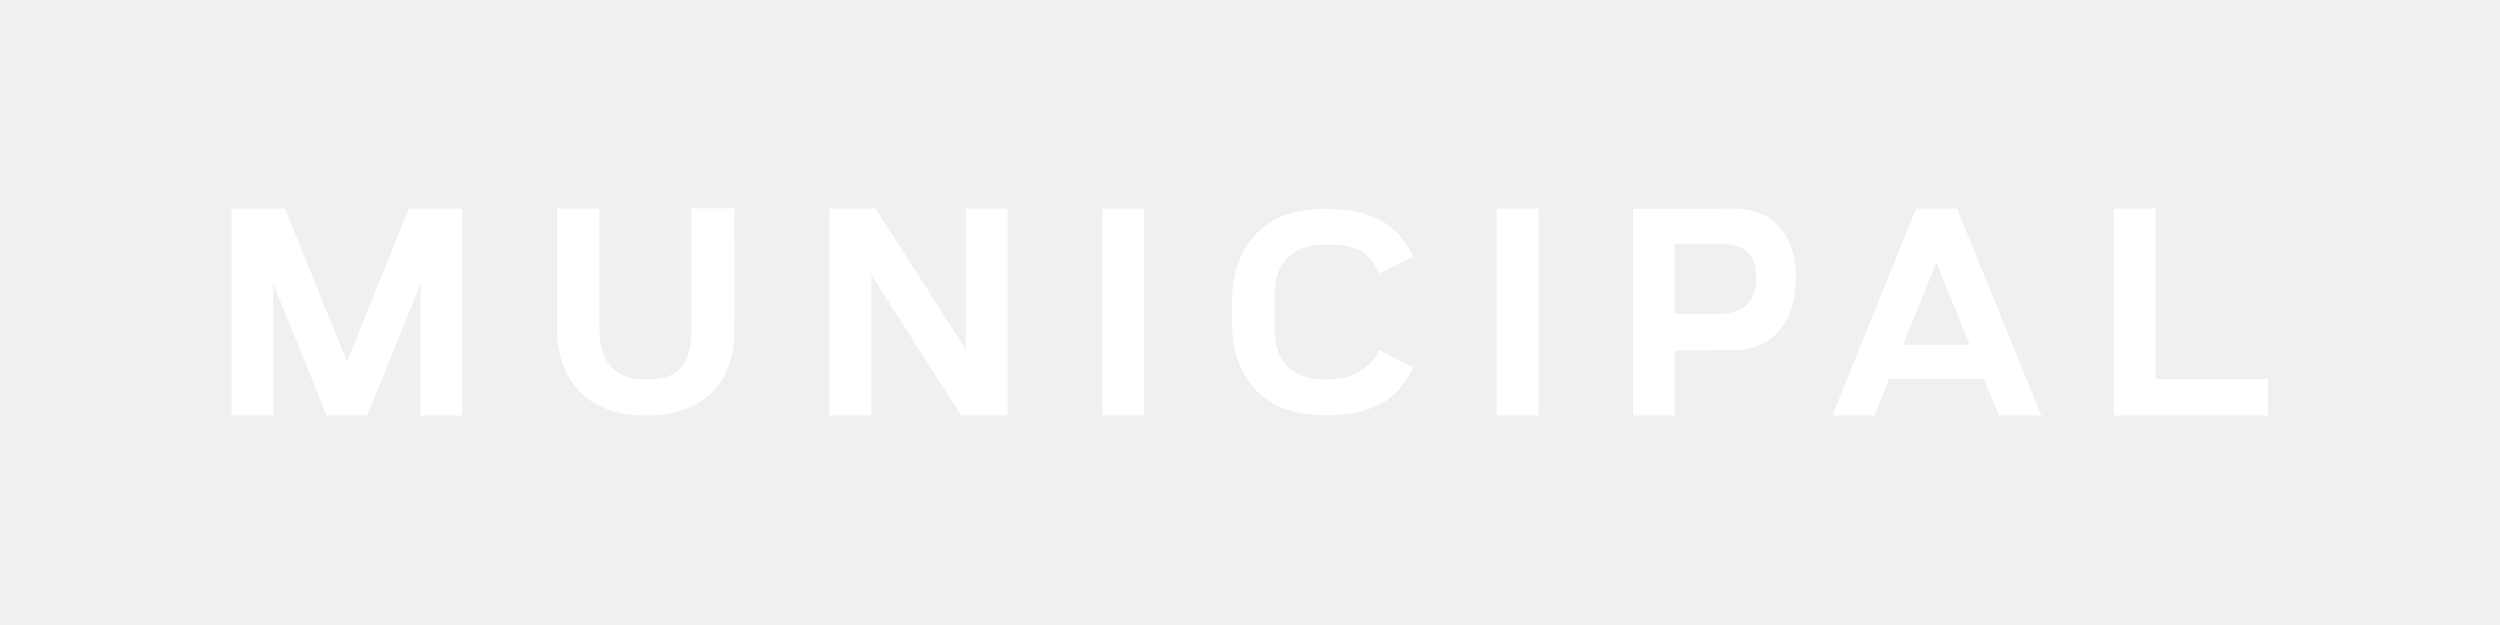
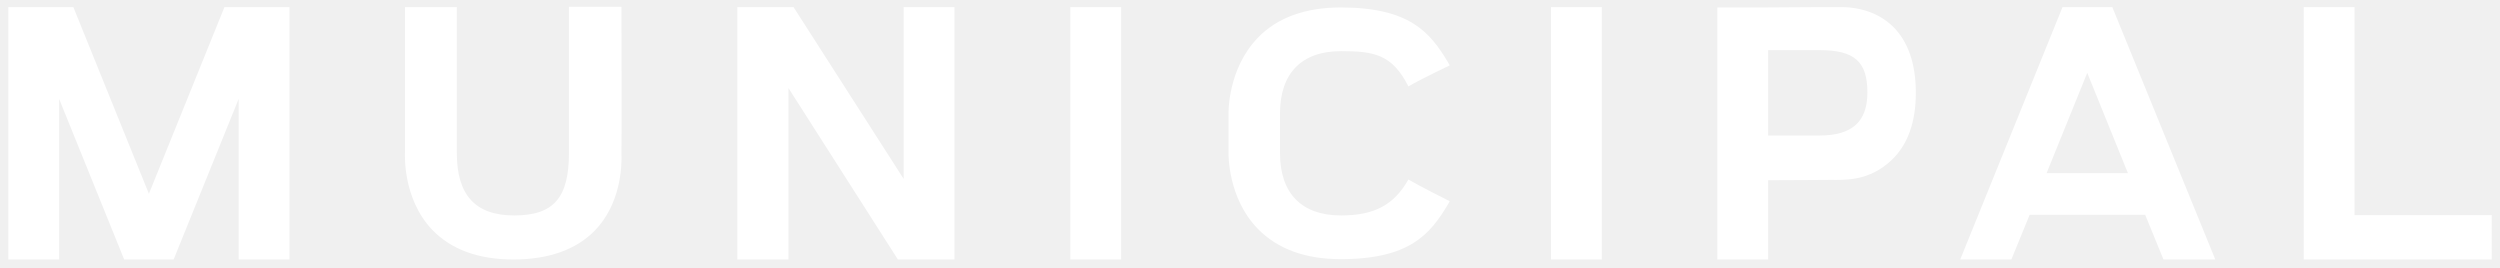
- <svg xmlns="http://www.w3.org/2000/svg" version="1.1" id="Layer_1" x="0px" y="0px" viewBox="0 0 900 225" style="enable-background:new 0 0 900 225;" xml:space="preserve">
-   <style type="text/css">
- 	.st0{fill:#FFFFFF;}
- </style>
-   <g>
-     <g>
-       <path class="st0" d="M264.4,76.1l0-1.1h-15.5v43.1c0,13.3-4.5,18.5-16.2,18.5c-11.4,0-16.9-6-16.9-18.4V75.1h-15.3l0,42.8    c0,0.5-0.8,13.5,7.9,22.8c5.6,5.9,13.7,8.9,24.1,8.9c10.4,0,18.5-2.9,24-8.5c7.5-7.7,8.1-18.5,7.9-23    C264.5,116.6,264.4,76.1,264.4,76.1z" />
-       <path class="st0" d="M623.6,75.1c-0.7,0-12.5,0-21.8,0.1l-13.9,0v74.4h15v-23.4c9.3,0,14-0.1,18.3-0.1c4.2,0,11.5,0.5,18.2-5.9    c4.7-4.5,7.1-11.1,7.1-19.8c0-8.6-2.3-15.2-6.8-19.6c-5.4-5.2-12.3-5.8-16-5.7 M632.2,100.3c0,8.6-4.5,12.7-14.1,12.7h-15.2V87.8    h15.2C628.4,87.8,632.2,91.2,632.2,100.3z" />
-       <rect x="538.8" y="75.1" class="st0" width="15" height="74.5" />
-       <rect x="396.9" y="75.1" class="st0" width="15" height="74.5" />
-       <path class="st0" d="M704.5,75.1h-14.7l-30.2,74.5h15.1l5.4-13.2h34.1l5.4,13.2h15.3L704.5,75.1z M709.1,124.1h-24l12-29.6    L709.1,124.1z" />
-       <polygon class="st0" points="776,136.5 776,75.1 761,75.1 761,149.6 816.5,149.6 816.5,136.5   " />
-       <polygon class="st0" points="347.7,75.1 347.7,125.8 315.2,75.1 298.6,75.1 298.6,149.6 313.7,149.6 313.7,99 346,149.6     362.7,149.6 362.7,75.1   " />
-       <polygon class="st0" points="147.2,75.1 124.9,130.2 102.6,75.1 83.4,75.1 83.4,149.6 98.4,149.6 98.4,102.2 117.6,149.6     132.2,149.6 151.4,102.2 151.4,149.6 166.4,149.6 166.4,75.1   " />
-       <path class="st0" d="M476.8,136.6c-11.6,0-18-6.5-18-18.4v-11.7c0-11.9,6.4-18.4,18-18.4c9.7,0,15.1,0.9,19.9,10.4    c4.2-2.4,12.2-6.2,12.2-6.2l-0.5-0.9c-5.3-8.9-11.4-16.2-31.7-16.2c-10.4,0-18.7,3-24.4,8.9c-9,9.3-8.7,22.2-8.7,22.7v11.1    c0,0.5-0.3,13.5,8.7,22.7c5.8,5.9,14,8.9,24.4,8.9c20.3,0,26.4-7.3,31.7-16.2l0.5-0.9c0,0-8.6-4.3-12.2-6.4    C492.4,133.6,486.5,136.6,476.8,136.6z" />
+ <svg xmlns="http://www.w3.org/2000/svg" width="100%" height="100%" viewBox="0 0 738 79" version="1.1" xml:space="preserve" style="fill-rule:evenodd;clip-rule:evenodd;stroke-linejoin:round;stroke-miterlimit:2;">
+   <g id="Artboard1" transform="matrix(7.0931,0,0,0.756217,0,0)">
+     <g transform="matrix(0.140982,0,0,1.32237,-11.4117,-96.5314)">
+       <g>
+         <path d="M264.4,76.1L264.4,75L248.9,75L248.9,118.1C248.9,131.4 244.4,136.6 232.7,136.6C221.3,136.6 215.8,130.6 215.8,118.2L215.8,75.1L200.5,75.1L200.5,117.9C200.5,118.4 199.7,131.4 208.4,140.7C214,146.6 222.1,149.6 232.5,149.6C242.9,149.6 251,146.7 256.5,141.1C264,133.4 264.6,122.6 264.4,118.1C264.5,116.6 264.4,76.1 264.4,76.1Z" style="fill:#ffffff;fill-rule:nonzero;" />
+         <path d="M623.6,75.1C622.9,75.1 611.1,75.1 601.8,75.2L587.9,75.2L587.9,149.6L602.9,149.6L602.9,126.2C612.2,126.2 616.9,126.1 621.2,126.1C625.4,126.1 632.7,126.6 639.4,120.2C644.1,115.7 646.5,109.1 646.5,100.4C646.5,91.8 644.2,85.2 639.7,80.8C634.3,75.6 627.4,75 623.7,75.1M632.2,100.3C632.2,108.9 627.7,113 618.1,113L602.9,113L602.9,87.8L618.1,87.8C628.4,87.8 632.2,91.2 632.2,100.3Z" style="fill:#ffffff;fill-rule:nonzero;" />
+         <rect x="538.8" y="75.1" width="15" height="74.5" style="fill:#ffffff;" />
+         <rect x="396.9" y="75.1" width="15" height="74.5" style="fill:#ffffff;" />
+         <path d="M704.5,75.1L689.8,75.1L659.6,149.6L674.7,149.6L680.1,136.4L714.2,136.4L719.6,149.6L734.9,149.6L704.5,75.1ZM709.1,124.1L685.1,124.1L697.1,94.5L709.1,124.1Z" style="fill:#ffffff;fill-rule:nonzero;" />
+         <path d="M776,136.5L776,75.1L761,75.1L761,149.6L816.5,149.6L816.5,136.5L776,136.5Z" style="fill:#ffffff;fill-rule:nonzero;" />
+         <path d="M347.7,75.1L347.7,125.8L315.2,75.1L298.6,75.1L298.6,149.6L313.7,149.6L313.7,99L346,149.6L362.7,149.6L362.7,75.1L347.7,75.1Z" style="fill:#ffffff;fill-rule:nonzero;" />
+         <path d="M147.2,75.1L124.9,130.2L102.6,75.1L83.4,75.1L83.4,149.6L98.4,149.6L98.4,102.2L117.6,149.6L132.2,149.6L151.4,102.2L151.4,149.6L166.4,149.6L166.4,75.1L147.2,75.1Z" style="fill:#ffffff;fill-rule:nonzero;" />
+         <path d="M476.8,136.6C465.2,136.6 458.8,130.1 458.8,118.2L458.8,106.5C458.8,94.6 465.2,88.1 476.8,88.1C486.5,88.1 491.9,89 496.7,98.5C500.9,96.1 508.9,92.3 508.9,92.3L508.4,91.4C503.1,82.5 497,75.2 476.7,75.2C466.3,75.2 458,78.2 452.3,84.1C443.3,93.4 443.6,106.3 443.6,106.8L443.6,117.9C443.6,118.4 443.3,131.4 452.3,140.6C458.1,146.5 466.3,149.5 476.7,149.5C497,149.5 503.1,142.2 508.4,133.3L508.9,132.4C508.9,132.4 500.3,128.1 496.7,126C492.4,133.6 486.5,136.6 476.8,136.6Z" style="fill:#ffffff;fill-rule:nonzero;" />
+       </g>
    </g>
  </g>
</svg>
